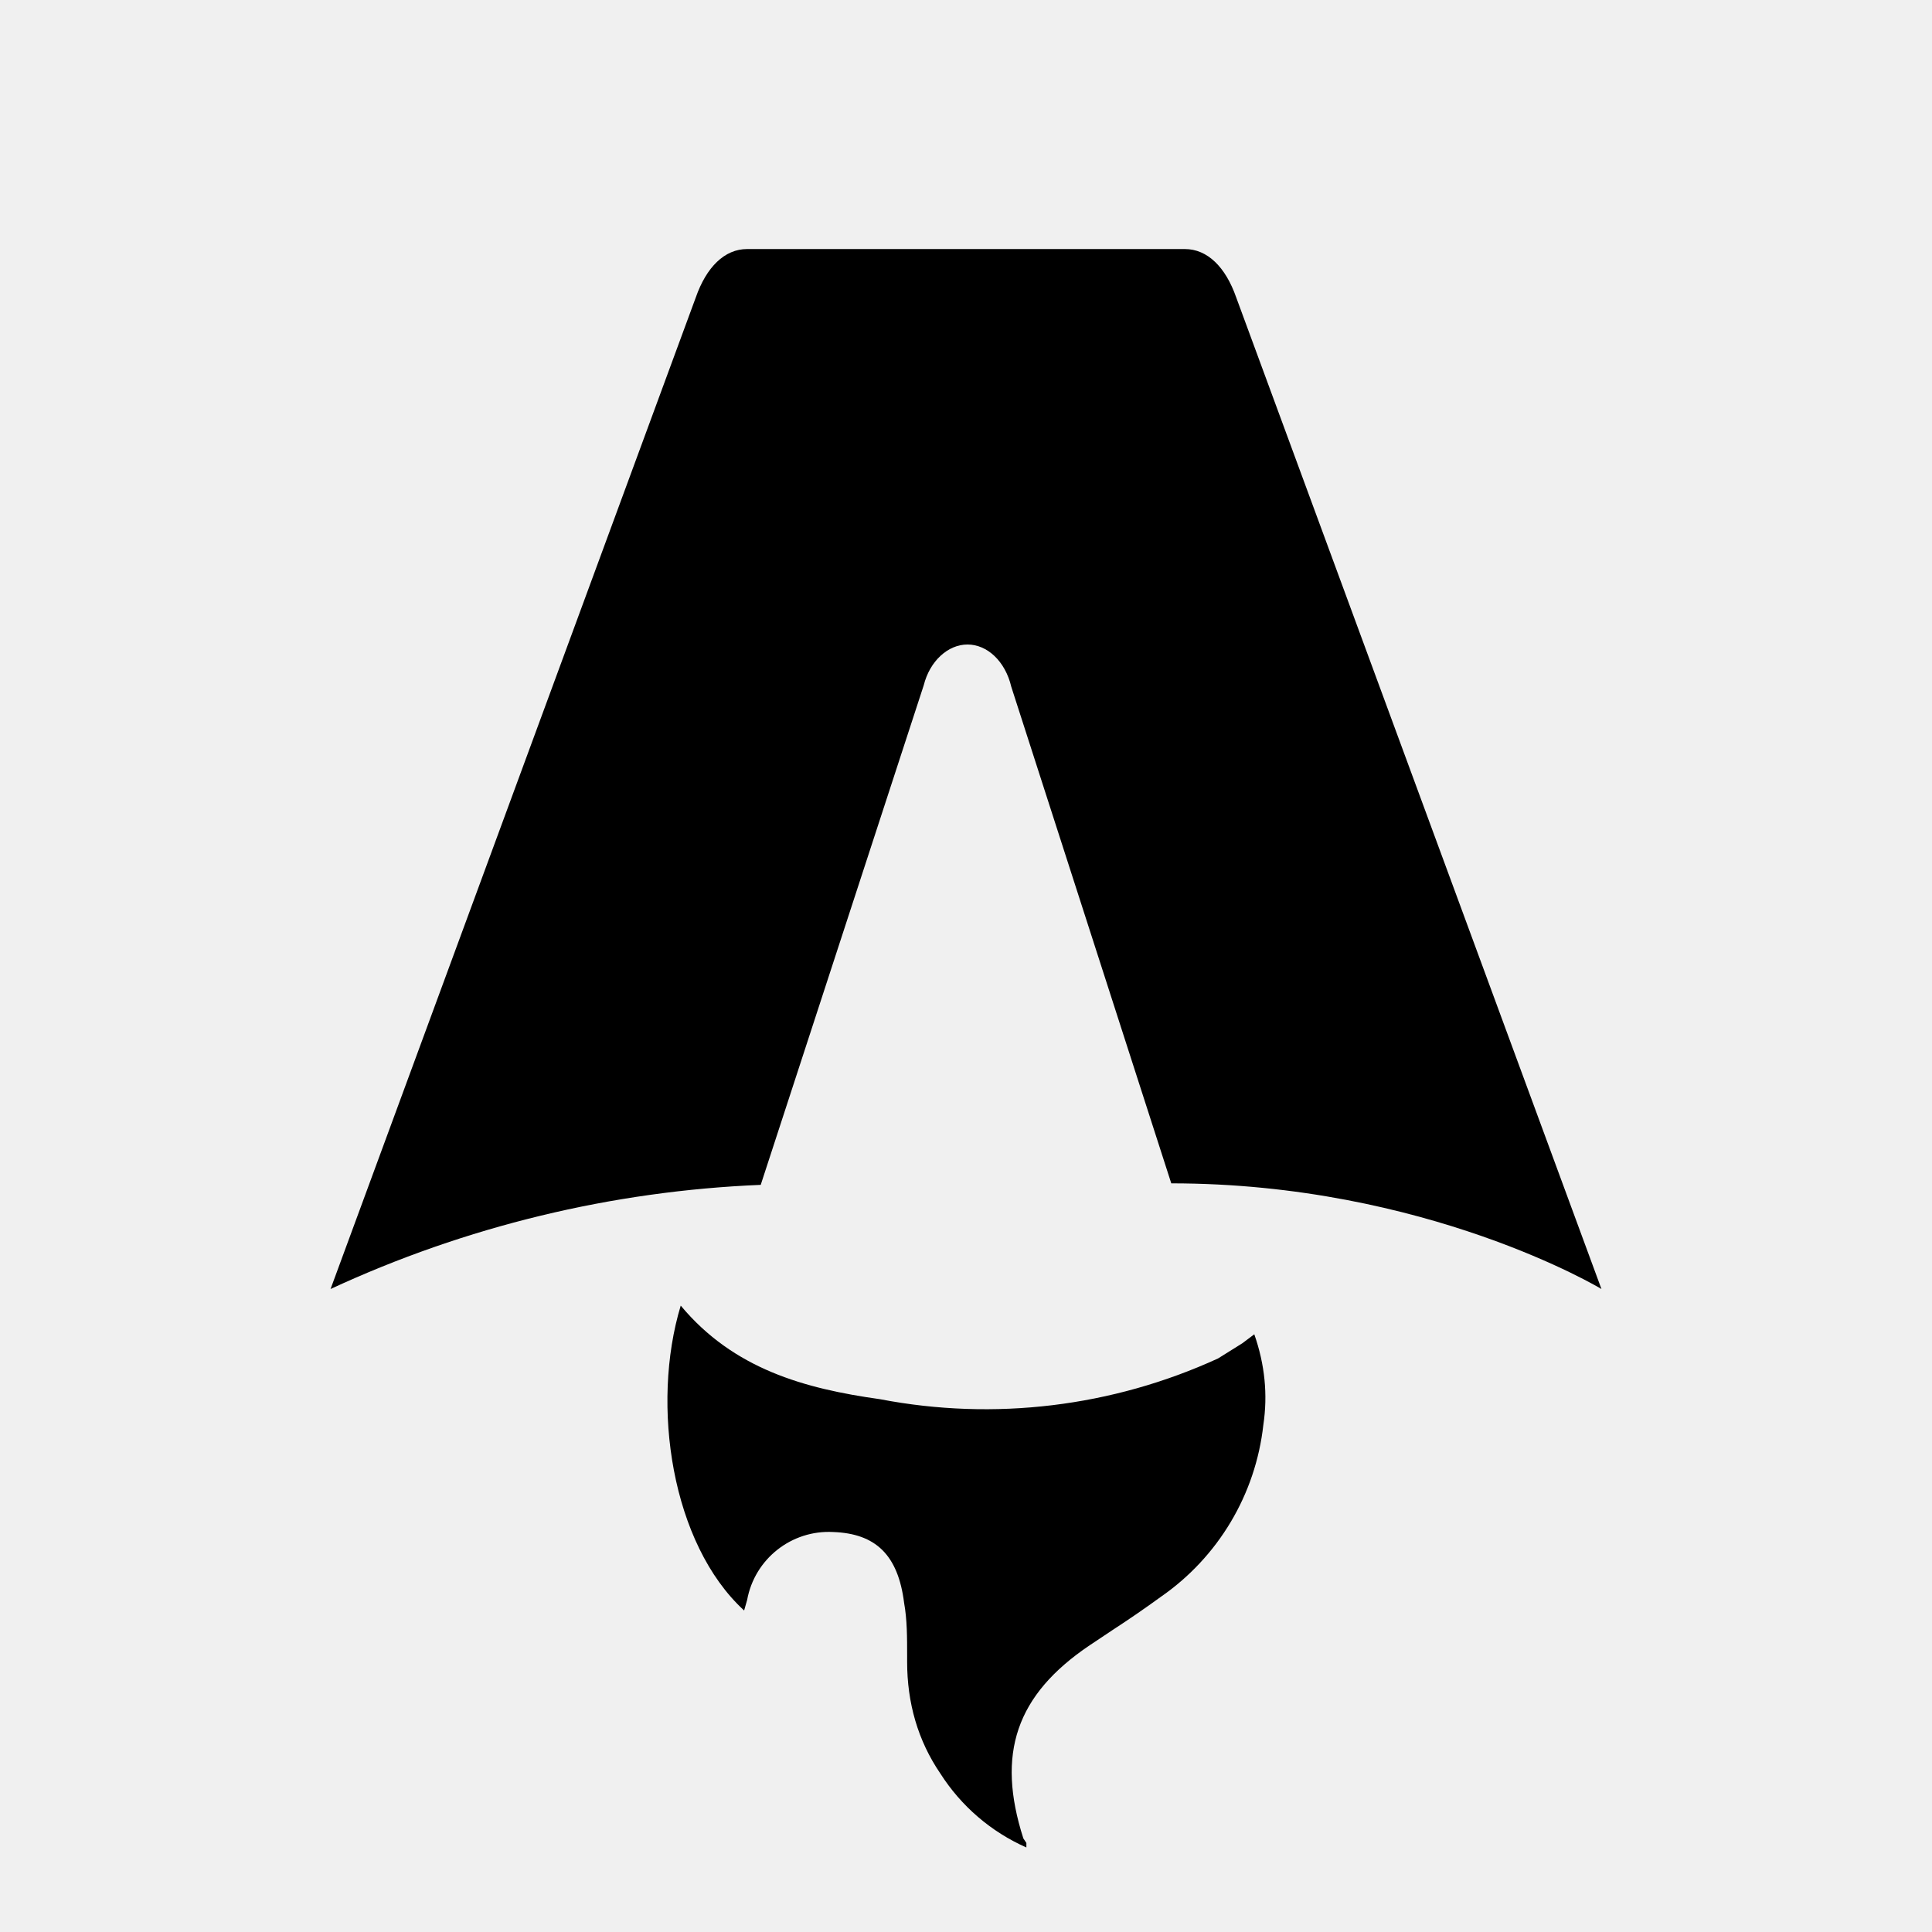
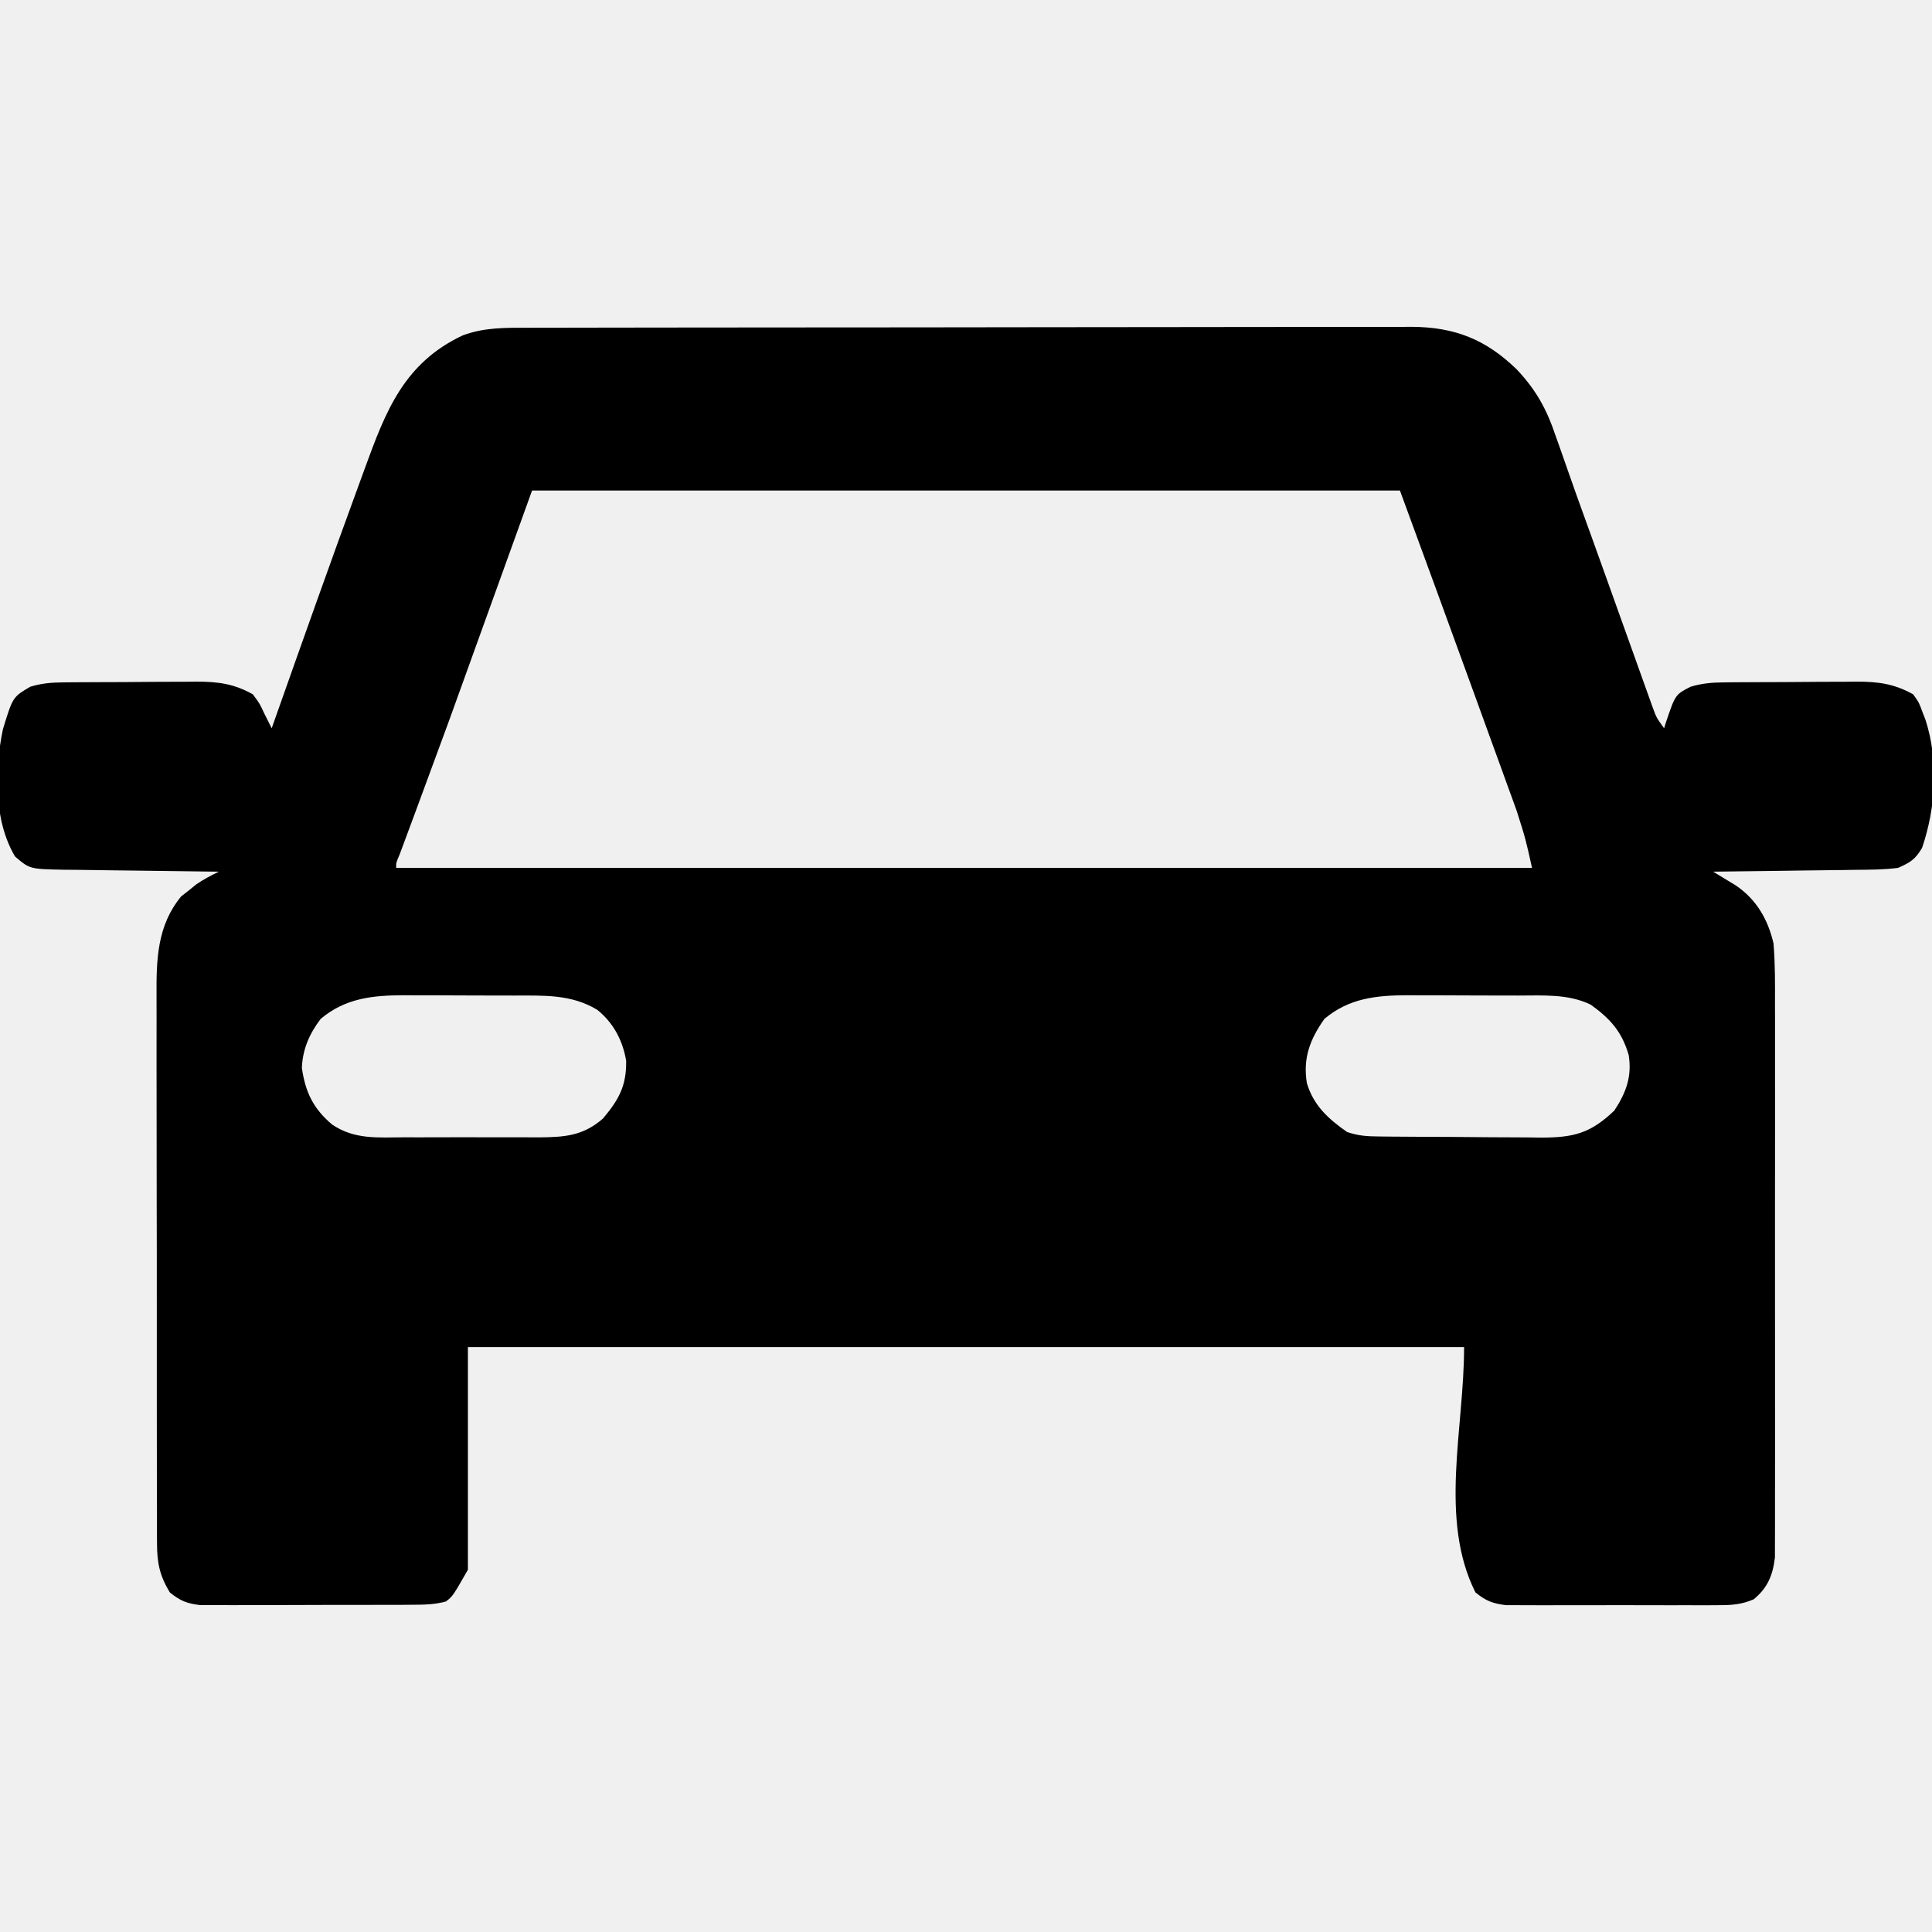
- <svg xmlns="http://www.w3.org/2000/svg" fill="none" viewBox="0 0 128 128">
-   <path d="M50.4 78.5a75.1 75.1 0 0 0-28.5 6.9l24.2-65.7c.7-2 1.9-3.2 3.4-3.2h29c1.5 0 2.7 1.2 3.4 3.2l24.2 65.7s-11.6-7-28.5-7L67 45.5c-.4-1.7-1.6-2.8-2.9-2.8-1.3 0-2.5 1.1-2.9 2.7L50.4 78.5Zm-1.1 28.2Zm-4.2-20.2c-2 6.6-.6 15.8 4.2 20.2a17.5 17.5 0 0 1 .2-.7 5.5 5.5 0 0 1 5.7-4.5c2.8.1 4.3 1.5 4.7 4.7.2 1.1.2 2.3.2 3.5v.4c0 2.7.7 5.2 2.2 7.4a13 13 0 0 0 5.7 4.9v-.3l-.2-.3c-1.8-5.6-.5-9.5 4.4-12.8l1.5-1a73 73 0 0 0 3.2-2.2 16 16 0 0 0 6.8-11.4c.3-2 .1-4-.6-6l-.8.6-1.6 1a37 37 0 0 1-22.4 2.7c-5-.7-9.7-2-13.2-6.2Z" />
-   <style>
-         path { fill: #000; }
-         @media (prefers-color-scheme: dark) {
-             path { fill: #FFF; }
-         }
-     </style>
+ <svg xmlns="http://www.w3.org/2000/svg" version="1.1" width="512" height="512">
+   <path d="M0 0 C1.026 -0.003 2.053 -0.006 3.11 -0.009 C6.554 -0.018 9.997 -0.019 13.441 -0.021 C15.908 -0.025 18.375 -0.03 20.843 -0.036 C27.549 -0.049 34.256 -0.055 40.963 -0.06 C45.153 -0.063 49.344 -0.067 53.534 -0.071 C65.143 -0.083 76.753 -0.094 88.362 -0.097 C89.476 -0.097 89.476 -0.097 90.612 -0.098 C91.357 -0.098 92.101 -0.098 92.868 -0.098 C94.376 -0.099 95.885 -0.099 97.393 -0.1 C98.515 -0.1 98.515 -0.1 99.66 -0.1 C111.778 -0.104 123.896 -0.122 136.013 -0.145 C148.464 -0.169 160.915 -0.181 173.365 -0.182 C180.352 -0.183 187.339 -0.189 194.325 -0.207 C200.899 -0.224 207.473 -0.226 214.046 -0.217 C216.456 -0.216 218.866 -0.221 221.276 -0.231 C224.572 -0.243 227.867 -0.237 231.163 -0.227 C232.585 -0.239 232.585 -0.239 234.036 -0.251 C245.479 -0.167 253.712 3.113 261.877 11.067 C267.038 16.556 269.798 21.614 272.184 28.715 C272.549 29.74 272.914 30.766 273.29 31.823 C274.085 34.063 274.871 36.306 275.649 38.552 C276.953 42.296 278.291 46.028 279.641 49.756 C280.118 51.075 280.594 52.393 281.071 53.711 C281.31 54.372 281.549 55.032 281.795 55.713 C283.006 59.069 284.21 62.428 285.413 65.787 C285.772 66.79 285.772 66.79 286.139 67.814 C287.375 71.265 288.61 74.718 289.843 78.17 C291.063 81.584 292.286 84.996 293.512 88.407 C294.194 90.309 294.872 92.212 295.549 94.116 C295.96 95.259 296.372 96.403 296.795 97.581 C297.155 98.586 297.514 99.59 297.884 100.625 C298.873 103.322 298.873 103.322 300.899 106.14 C301.069 105.598 301.239 105.055 301.415 104.496 C303.883 97.209 303.883 97.209 307.899 95.14 C310.867 94.239 313.554 94.005 316.648 93.979 C317.586 93.97 318.525 93.96 319.491 93.95 C320.498 93.946 321.506 93.942 322.544 93.937 C324.108 93.929 324.108 93.929 325.705 93.92 C327.911 93.911 330.118 93.904 332.324 93.9 C335.689 93.891 339.052 93.859 342.417 93.828 C344.563 93.821 346.71 93.816 348.856 93.812 C349.857 93.8 350.859 93.788 351.89 93.775 C357.669 93.793 361.813 94.318 366.899 97.14 C368.423 99.262 368.423 99.262 369.274 101.578 C369.571 102.34 369.867 103.102 370.173 103.887 C373.672 114.743 372.918 127.159 369.262 137.855 C367.428 140.93 366.208 141.665 362.899 143.14 C359.167 143.615 355.451 143.629 351.692 143.652 C350.612 143.67 349.531 143.688 348.418 143.707 C344.974 143.761 341.531 143.795 338.087 143.828 C335.749 143.861 333.411 143.896 331.073 143.931 C325.348 144.016 319.624 144.085 313.899 144.14 C314.444 144.469 314.989 144.797 315.55 145.135 C316.267 145.574 316.984 146.013 317.723 146.465 C318.433 146.896 319.143 147.328 319.874 147.772 C325.37 151.486 328.422 156.786 329.899 163.14 C330.34 168.491 330.31 173.828 330.287 179.192 C330.291 180.819 330.297 182.445 330.303 184.072 C330.317 188.473 330.312 192.874 330.302 197.274 C330.294 201.887 330.302 206.499 330.306 211.111 C330.312 218.853 330.305 226.595 330.29 234.337 C330.274 243.283 330.279 252.228 330.296 261.174 C330.309 268.863 330.311 276.552 330.303 284.242 C330.299 288.831 330.298 293.419 330.308 298.008 C330.317 302.321 330.311 306.633 330.293 310.946 C330.289 312.527 330.29 314.108 330.297 315.689 C330.305 317.85 330.295 320.01 330.28 322.171 C330.279 323.379 330.278 324.587 330.277 325.832 C329.737 330.558 328.341 333.969 324.621 336.991 C321.35 338.372 318.902 338.521 315.352 338.529 C314.047 338.538 312.743 338.548 311.398 338.557 C309.982 338.552 308.565 338.546 307.149 338.539 C305.689 338.541 304.228 338.544 302.767 338.548 C299.711 338.552 296.655 338.546 293.598 338.532 C289.688 338.514 285.777 338.524 281.867 338.542 C278.852 338.553 275.838 338.55 272.823 338.542 C271.381 338.54 269.94 338.542 268.498 338.549 C266.481 338.557 264.463 338.543 262.446 338.529 C261.3 338.526 260.153 338.524 258.972 338.521 C255.43 338.082 253.668 337.389 250.899 335.14 C241.199 315.741 247.899 291.83 247.899 270.14 C160.779 270.14 73.659 270.14 -16.101 270.14 C-16.101 289.61 -16.101 309.08 -16.101 329.14 C-20.101 336.14 -20.101 336.14 -21.949 337.561 C-24.863 338.346 -27.514 338.403 -30.534 338.415 C-31.839 338.425 -33.144 338.434 -34.489 338.444 C-35.91 338.444 -37.332 338.443 -38.753 338.441 C-40.215 338.445 -41.677 338.449 -43.139 338.454 C-46.202 338.462 -49.264 338.461 -52.326 338.456 C-56.245 338.45 -60.163 338.467 -64.081 338.49 C-67.1 338.505 -70.119 338.506 -73.138 338.503 C-74.583 338.503 -76.027 338.509 -77.472 338.519 C-79.494 338.531 -81.516 338.522 -83.538 338.513 C-84.687 338.513 -85.837 338.514 -87.021 338.515 C-90.571 338.083 -92.328 337.395 -95.101 335.14 C-97.793 330.68 -98.478 327.362 -98.489 322.184 C-98.494 321.508 -98.499 320.832 -98.505 320.136 C-98.519 317.884 -98.512 315.632 -98.505 313.38 C-98.511 311.76 -98.518 310.139 -98.526 308.519 C-98.544 304.127 -98.542 299.734 -98.537 295.341 C-98.534 291.668 -98.54 287.996 -98.546 284.323 C-98.56 275.653 -98.558 266.984 -98.547 258.314 C-98.535 249.386 -98.549 240.458 -98.576 231.529 C-98.599 223.852 -98.605 216.174 -98.599 208.497 C-98.596 203.917 -98.598 199.337 -98.615 194.757 C-98.631 190.446 -98.627 186.135 -98.608 181.824 C-98.605 180.248 -98.608 178.672 -98.618 177.096 C-98.677 167.455 -98.476 158.472 -92.101 150.703 C-91.441 150.187 -90.781 149.672 -90.101 149.14 C-89.111 148.336 -89.111 148.336 -88.101 147.515 C-86.161 146.182 -84.213 145.17 -82.101 144.14 C-82.704 144.135 -83.306 144.129 -83.927 144.123 C-90.206 144.059 -96.483 143.974 -102.761 143.878 C-105.104 143.845 -107.446 143.817 -109.789 143.794 C-113.157 143.76 -116.525 143.708 -119.894 143.652 C-120.94 143.646 -121.986 143.639 -123.064 143.633 C-132.231 143.448 -132.231 143.448 -136.101 140.14 C-141.838 130.524 -141.534 117.095 -139.335 106.426 C-136.722 97.87 -136.722 97.87 -132.101 95.14 C-129.139 94.224 -126.444 94.005 -123.352 93.979 C-122.414 93.97 -121.475 93.96 -120.509 93.95 C-119.502 93.946 -118.494 93.942 -117.456 93.937 C-115.892 93.929 -115.892 93.929 -114.295 93.92 C-112.089 93.911 -109.882 93.904 -107.676 93.9 C-104.311 93.891 -100.948 93.859 -97.583 93.828 C-95.437 93.821 -93.29 93.816 -91.144 93.812 C-90.143 93.8 -89.141 93.788 -88.11 93.775 C-82.332 93.793 -78.181 94.304 -73.101 97.14 C-71.288 99.578 -71.288 99.578 -70.101 102.14 C-69.437 103.475 -68.771 104.809 -68.101 106.14 C-67.69 104.976 -67.278 103.812 -66.854 102.613 C-59.733 82.471 -52.599 62.333 -45.247 42.274 C-44.654 40.656 -44.063 39.038 -43.474 37.419 C-37.907 22.143 -33.091 9.371 -17.46 2.015 C-11.69 -0.124 -6.077 -0.005 0 0 Z M0.899 43.14 C-6.361 63.27 -13.621 83.4 -21.101 104.14 C-30.406 129.418 -30.406 129.418 -34.165 139.507 C-35.157 141.832 -35.157 141.832 -35.101 143.14 C64.229 143.14 163.559 143.14 265.899 143.14 C264.185 135.402 264.185 135.402 261.827 127.995 C261.422 126.871 261.018 125.748 260.6 124.59 C259.946 122.799 259.946 122.799 259.278 120.972 C258.814 119.69 258.35 118.407 257.886 117.124 C256.664 113.745 255.435 110.369 254.205 106.994 C252.995 103.671 251.792 100.346 250.589 97.021 C244.074 79.043 237.482 61.094 230.899 43.14 C154.999 43.14 79.099 43.14 0.899 43.14 Z M-55.101 183.14 C-58.106 187.086 -59.898 191.161 -60.101 196.14 C-59.188 202.534 -57.094 206.926 -52.101 211.14 C-46.185 215.186 -39.926 214.573 -33.038 214.539 C-31.774 214.542 -30.509 214.545 -29.206 214.548 C-26.536 214.55 -23.867 214.546 -21.198 214.532 C-17.788 214.514 -14.379 214.524 -10.97 214.542 C-7.701 214.556 -4.432 214.546 -1.163 214.539 C0.665 214.548 0.665 214.548 2.53 214.557 C9.373 214.501 14.391 214.236 19.727 209.527 C23.871 204.575 25.944 200.924 25.837 194.265 C24.943 188.906 22.478 184.226 18.223 180.785 C11.342 176.558 3.88 176.981 -3.906 176.972 C-4.944 176.969 -5.981 176.966 -7.051 176.962 C-9.241 176.957 -11.432 176.955 -13.622 176.955 C-16.957 176.953 -20.293 176.935 -23.628 176.916 C-25.762 176.913 -27.896 176.911 -30.031 176.91 C-31.02 176.903 -32.01 176.896 -33.03 176.888 C-41.27 176.915 -48.547 177.629 -55.101 183.14 Z M210.899 183.14 C207.085 188.5 205.144 193.559 206.235 200.18 C207.991 206.087 211.927 209.682 216.899 213.14 C220.001 214.175 222.198 214.285 225.453 214.317 C226.591 214.33 227.73 214.343 228.902 214.356 C230.134 214.364 231.365 214.371 232.633 214.379 C233.9 214.387 235.167 214.395 236.471 214.403 C239.155 214.417 241.838 214.428 244.521 214.436 C247.945 214.447 251.369 214.481 254.793 214.521 C258.073 214.553 261.353 214.558 264.633 214.566 C265.857 214.584 267.08 214.601 268.34 214.619 C276.948 214.597 281.389 213.494 287.712 207.453 C290.831 202.73 292.419 198.434 291.52 192.738 C289.724 186.569 286.674 183.133 281.462 179.39 C275.434 176.45 268.653 176.98 262.094 176.972 C261.056 176.969 260.019 176.966 258.949 176.962 C256.759 176.957 254.568 176.955 252.378 176.955 C249.043 176.953 245.707 176.935 242.372 176.916 C240.238 176.913 238.104 176.911 235.969 176.91 C234.98 176.903 233.99 176.896 232.97 176.888 C224.73 176.915 217.453 177.629 210.899 183.14 Z " fill="#000000" transform="translate(140.1009,86.85956)" />
</svg>
